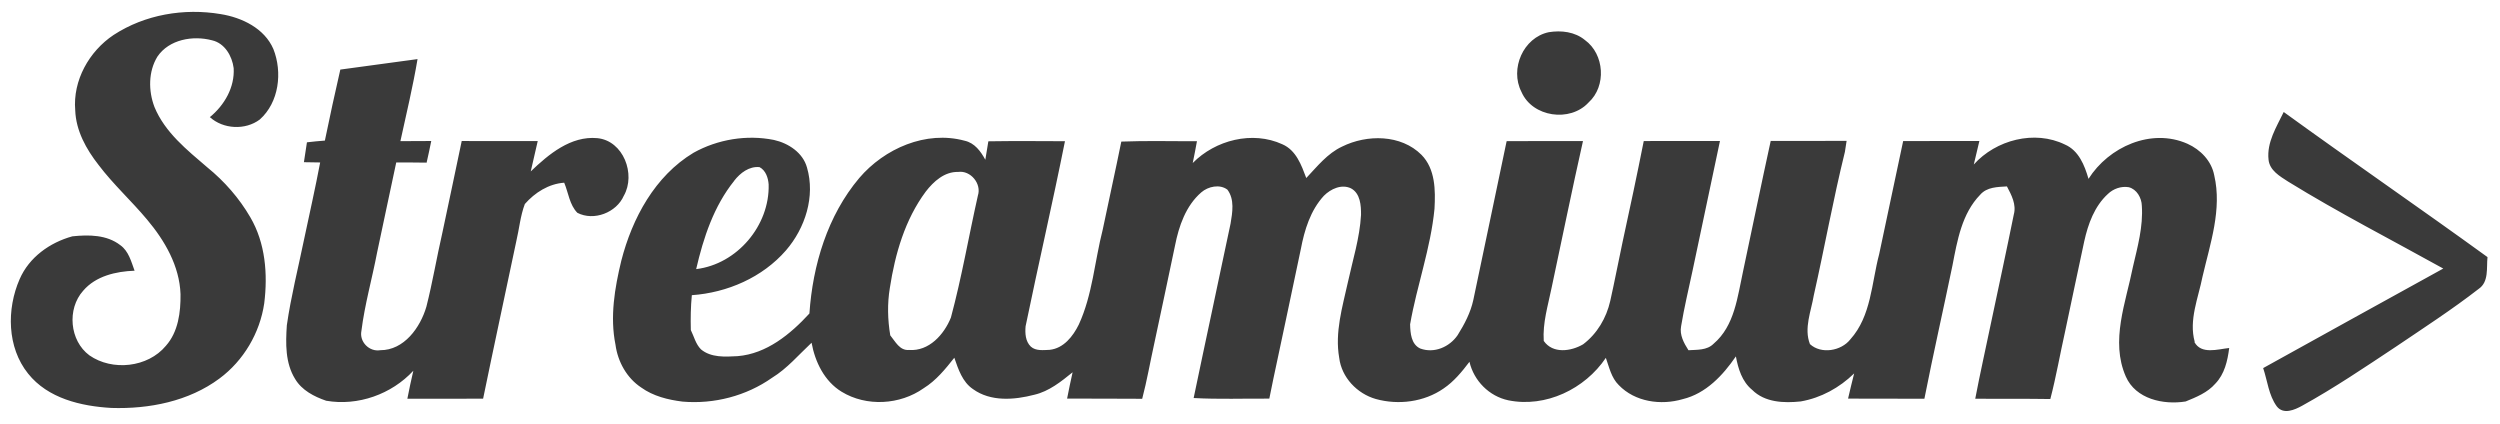
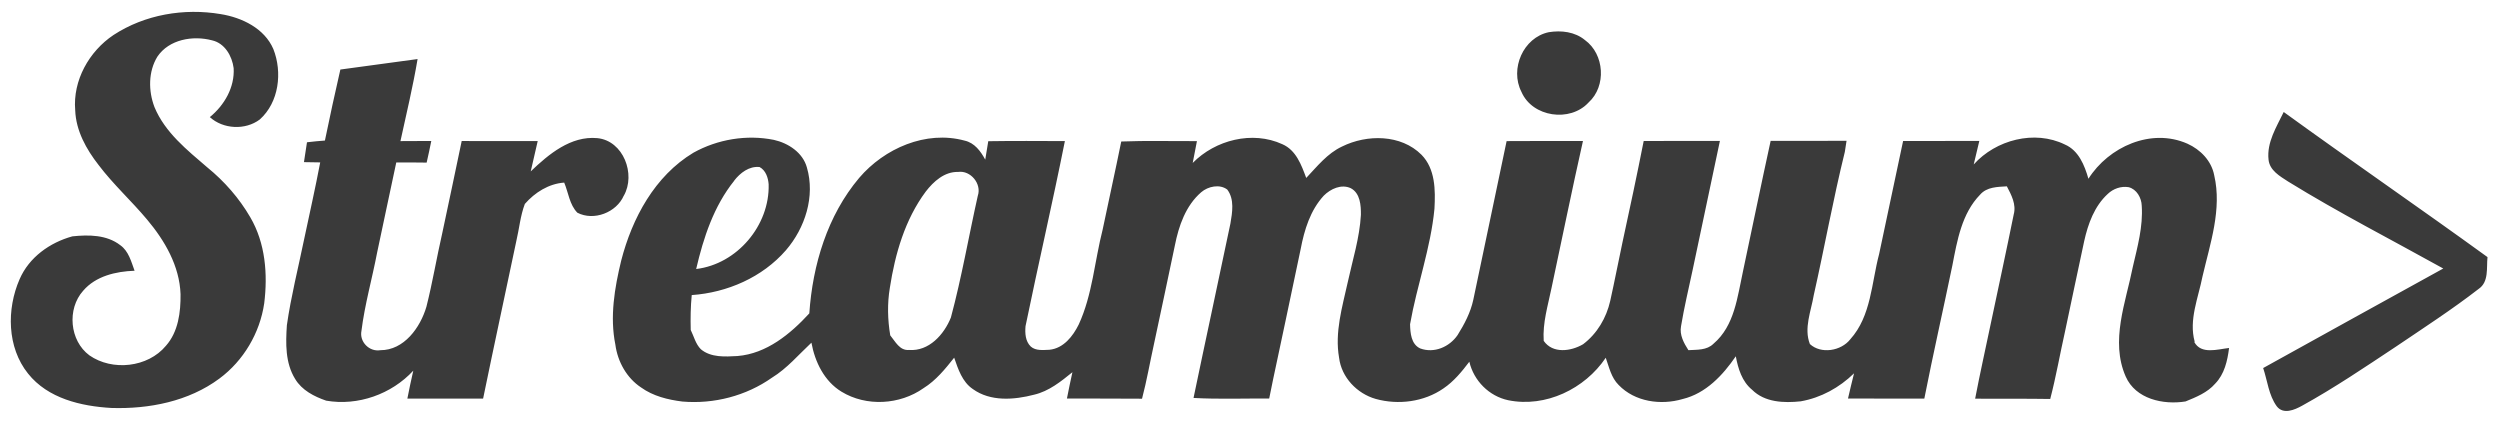
<svg xmlns="http://www.w3.org/2000/svg" width="124" height="21" viewBox="0 0 124 21">
-   <path d="M76.818 1.597c.62-.1 1.295-.023 1.795.39.97.702 1.074 2.287.18 3.096-.915.997-2.79.73-3.33-.528-.584-1.137.087-2.69 1.355-2.958M112.52 7.92c-.096-.858.395-1.623.752-2.365 3.348 2.427 6.76 4.77 10.108 7.197-.057.533.078 1.227-.438 1.577-1.32 1.025-2.727 1.935-4.112 2.872-1.524 1.01-3.04 2.037-4.642 2.922-.378.21-.934.453-1.26.032-.402-.552-.462-1.266-.675-1.898 2.978-1.645 5.95-3.3 8.933-4.937-2.57-1.427-5.193-2.77-7.697-4.314-.41-.266-.916-.55-.97-1.09M10.405 5.806c.665.607 1.764.66 2.48.122.958-.854 1.13-2.345.675-3.495C13.116 1.405 12.003.87 10.948.7c-1.82-.307-3.76.02-5.315 1.035-1.215.812-2.026 2.255-1.902 3.732.035 1.017.546 1.934 1.16 2.717.73.965 1.63 1.78 2.403 2.706.88 1.046 1.61 2.3 1.66 3.7.01.89-.11 1.87-.726 2.562-.895 1.08-2.658 1.265-3.793.474-.984-.726-1.12-2.302-.31-3.205.624-.732 1.625-.96 2.55-.994-.167-.452-.294-.975-.71-1.268-.67-.52-1.57-.522-2.376-.437-1.12.308-2.146 1.04-2.616 2.126-.648 1.482-.625 3.383.42 4.682.983 1.235 2.628 1.618 4.133 1.704 1.867.06 3.835-.325 5.36-1.46 1.195-.886 2.006-2.26 2.22-3.73.18-1.447.06-2.986-.69-4.267-.55-.947-1.285-1.787-2.136-2.478-1.005-.862-2.1-1.733-2.618-2.99-.305-.8-.31-1.757.145-2.5.58-.857 1.763-1.06 2.71-.81.63.143.996.778 1.073 1.38.056.955-.46 1.842-1.185 2.434m20.537 3.895c.605-1.064-.02-2.73-1.317-2.856-1.312-.12-2.41.797-3.3 1.65.12-.5.234-1.003.346-1.504-1.256 0-2.513 0-3.77-.003-.31 1.52-.646 3.034-.96 4.55-.28 1.22-.485 2.458-.793 3.67-.302 1.03-1.106 2.16-2.287 2.155-.545.092-1.045-.417-.935-.958.163-1.31.53-2.586.777-3.883.32-1.49.628-2.98.95-4.47.503-.002 1.005 0 1.507.008.08-.356.16-.715.23-1.073-.51 0-1.02.002-1.53.007.295-1.355.62-2.704.85-4.07-1.276.177-2.553.344-3.83.52-.27 1.17-.523 2.345-.766 3.522-.297.025-.595.048-.89.086l-.15.986.806.013c-.243 1.283-.532 2.56-.803 3.84-.29 1.41-.646 2.81-.85 4.234-.06.9-.083 1.87.412 2.667.334.56.94.872 1.54 1.078 1.573.272 3.24-.32 4.322-1.488-.108.46-.205.923-.296 1.388 1.253 0 2.504 0 3.757-.002.535-2.603 1.098-5.202 1.645-7.803.146-.616.2-1.26.425-1.853.498-.567 1.183-1.003 1.952-1.057.21.497.263 1.097.654 1.494.816.422 1.94-.01 2.304-.85m77.916 7.25c-.3-1.086.18-2.183.388-3.24.38-1.634.973-3.335.58-5.02-.136-.715-.68-1.273-1.328-1.565-1.798-.797-3.906.154-4.908 1.74-.193-.667-.484-1.405-1.17-1.702-1.503-.734-3.423-.232-4.52.99.095-.387.187-.775.277-1.165-1.26-.003-2.52 0-3.78.002-.39 1.87-.8 3.738-1.19 5.61-.38 1.43-.39 3.07-1.43 4.226-.454.58-1.45.747-2.004.236-.307-.785.06-1.633.192-2.424.534-2.365.96-4.756 1.542-7.11l.085-.548c-1.255.008-2.51.003-3.765.005-.47 2.15-.912 4.305-1.37 6.46-.278 1.26-.413 2.706-1.464 3.6-.33.332-.82.292-1.246.32-.225-.355-.448-.756-.364-1.193.154-.93.374-1.845.57-2.765.45-2.14.9-4.28 1.357-6.42-1.26 0-2.52-.003-3.78.003-.332 1.676-.688 3.346-1.052 5.016-.207.97-.393 1.948-.61 2.916-.19.84-.65 1.626-1.346 2.15-.6.352-1.503.48-1.952-.168-.06-.895.21-1.755.386-2.62.52-2.432 1.014-4.87 1.56-7.294-1.263.003-2.525-.005-3.787.006-.542 2.627-1.107 5.248-1.652 7.874-.136.63-.44 1.207-.78 1.75-.404.588-1.163.916-1.854.66-.454-.212-.49-.77-.502-1.2.336-1.925 1.023-3.78 1.21-5.73.05-.92.045-1.973-.645-2.676-1.018-1.018-2.704-1.02-3.937-.41-.733.342-1.236.988-1.778 1.56-.242-.644-.503-1.377-1.186-1.674-1.484-.68-3.323-.212-4.446.93.075-.36.144-.72.21-1.083-1.25.007-2.5-.03-3.752.02-.295 1.46-.62 2.914-.923 4.37-.4 1.565-.504 3.226-1.185 4.704-.287.584-.754 1.184-1.45 1.255-.31.012-.68.064-.93-.16-.27-.26-.29-.66-.26-1.008.632-3.065 1.34-6.113 1.953-9.18-1.27-.005-2.535-.015-3.8.005-.053.304-.104.61-.15.915-.227-.418-.53-.835-1.025-.944-1.917-.52-3.977.384-5.228 1.85-1.573 1.865-2.308 4.314-2.472 6.72-.94 1.023-2.12 1.997-3.56 2.115-.614.033-1.32.082-1.82-.338-.26-.26-.344-.635-.502-.956-.015-.576-.006-1.154.05-1.73 1.76-.124 3.503-.88 4.67-2.223.953-1.104 1.46-2.676 1.042-4.107-.203-.74-.923-1.21-1.64-1.37-1.35-.27-2.788-.032-3.988.636-1.915 1.153-3.04 3.244-3.582 5.353-.328 1.355-.57 2.783-.288 4.172.113.838.56 1.647 1.274 2.118.596.43 1.33.61 2.052.7 1.56.133 3.16-.28 4.442-1.184.75-.46 1.32-1.142 1.957-1.736.173.95.637 1.91 1.49 2.43 1.23.752 2.896.656 4.07-.174.616-.382 1.075-.95 1.52-1.512.198.57.4 1.2.925 1.555.876.634 2.05.54 3.045.28.73-.17 1.327-.652 1.897-1.114-.097.433-.188.868-.273 1.305 1.24.01 2.483-.004 3.725.01.236-.9.393-1.814.594-2.72.35-1.623.69-3.25 1.034-4.88.19-.965.535-1.974 1.304-2.64.338-.294.918-.42 1.294-.133.363.48.25 1.132.157 1.683-.317 1.47-.62 2.944-.936 4.415-.297 1.413-.605 2.824-.895 4.237 1.25.07 2.502.02 3.753.03.256-1.296.55-2.583.816-3.877.25-1.18.5-2.36.747-3.54.18-.947.476-1.92 1.143-2.644.338-.34.876-.592 1.343-.37.467.25.505.85.5 1.32-.064 1.143-.414 2.243-.657 3.36-.27 1.22-.646 2.465-.426 3.725.118.974.887 1.78 1.818 2.045 1.12.31 2.392.15 3.358-.52.514-.347.913-.834 1.285-1.326.22.943.976 1.708 1.927 1.91 1.852.377 3.8-.56 4.838-2.106.166.468.272.988.64 1.35.804.838 2.092 1.017 3.175.698 1.147-.277 1.992-1.18 2.635-2.12.113.61.305 1.25.807 1.66.63.63 1.582.662 2.412.574 1.007-.177 1.92-.68 2.647-1.39-.107.416-.204.832-.302 1.25 1.26.01 2.524 0 3.786.005.436-2.21.936-4.407 1.393-6.614.238-1.23.464-2.57 1.377-3.506.332-.382.86-.382 1.324-.41.226.427.477.9.34 1.396-.36 1.78-.745 3.554-1.12 5.33-.262 1.27-.55 2.53-.792 3.806 1.24.01 2.482-.007 3.724.014.29-1.11.484-2.242.736-3.362.32-1.487.622-2.978.947-4.464.19-.858.508-1.738 1.172-2.345.268-.26.66-.398 1.034-.336.4.1.64.53.65.923.07 1.026-.21 2.03-.44 3.02-.35 1.77-1.13 3.682-.355 5.447.49 1.12 1.865 1.416 2.968 1.238.53-.217 1.084-.438 1.47-.882.46-.472.61-1.137.69-1.77-.56.057-1.39.336-1.727-.3zm-72.443-7.99c.297-.384.743-.73 1.26-.676.308.165.426.53.45.858.057 2.035-1.563 3.955-3.595 4.2.358-1.553.875-3.122 1.887-4.38zm12.086.745c-.452 2.01-.8 4.05-1.336 6.04-.34.845-1.09 1.683-2.078 1.607-.466.04-.68-.424-.93-.724-.13-.778-.15-1.575-.02-2.356.26-1.685.75-3.388 1.78-4.774.388-.504.93-.994 1.606-.976.618-.09 1.177.588.978 1.18z" fill="#3A3A3A" fill-rule="evenodd" />
+   <path d="M76.818 1.597c.62-.1 1.295-.023 1.795.39.97.702 1.074 2.287.18 3.096-.915.997-2.79.73-3.33-.528-.584-1.137.087-2.69 1.355-2.958M112.52 7.92c-.096-.858.395-1.623.752-2.365 3.348 2.427 6.76 4.77 10.108 7.197-.057.533.078 1.227-.438 1.577-1.32 1.023-2.727 1.933-4.112 2.87-1.524 1.01-3.04 2.037-4.642 2.922-.378.21-.934.453-1.26.032-.402-.552-.462-1.266-.675-1.898 2.978-1.645 5.95-3.3 8.933-4.937-2.57-1.428-5.193-2.77-7.697-4.315-.41-.266-.918-.55-.97-1.09M10.403 5.805c.665.608 1.764.66 2.48.123.958-.854 1.13-2.345.675-3.495C13.115 1.405 12.002.87 10.947.7c-1.82-.307-3.76.02-5.315 1.035-1.215.812-2.026 2.255-1.902 3.732.037 1.017.548 1.934 1.16 2.717.73.965 1.63 1.78 2.405 2.706.88 1.046 1.61 2.3 1.66 3.7.01.89-.11 1.87-.726 2.562-.896 1.08-2.66 1.265-3.794.474-.984-.726-1.12-2.302-.31-3.205.624-.73 1.625-.96 2.55-.992-.167-.452-.294-.975-.71-1.268-.67-.52-1.57-.523-2.376-.438-1.12.308-2.147 1.04-2.617 2.126-.648 1.482-.625 3.383.42 4.682.983 1.235 2.628 1.618 4.133 1.704 1.867.06 3.835-.325 5.36-1.46 1.195-.886 2.006-2.26 2.22-3.73.18-1.447.06-2.986-.69-4.267-.55-.947-1.285-1.787-2.136-2.478-1.005-.864-2.1-1.735-2.618-2.99-.305-.8-.31-1.76.145-2.5.58-.86 1.763-1.06 2.71-.81.63.14.996.776 1.073 1.38.056.953-.46 1.84-1.185 2.432m20.537 3.895c.605-1.064-.02-2.73-1.317-2.856-1.312-.12-2.41.798-3.3 1.65.12-.5.234-1.002.346-1.503-1.254 0-2.51 0-3.77-.003-.31 1.52-.644 3.034-.96 4.55-.28 1.22-.483 2.458-.79 3.67-.303 1.03-1.107 2.16-2.288 2.155-.544.09-1.044-.418-.934-.96.163-1.31.53-2.585.777-3.882.32-1.49.628-2.98.95-4.47.503-.003 1.005 0 1.507.007.08-.356.16-.715.23-1.073-.51 0-1.02.002-1.53.007.295-1.355.62-2.704.85-4.07-1.276.177-2.553.344-3.83.52-.27 1.17-.523 2.345-.766 3.522-.297.025-.595.048-.89.086l-.15.985.806.013c-.243 1.283-.532 2.56-.803 3.84-.29 1.41-.647 2.81-.85 4.234-.06.9-.084 1.87.41 2.667.334.56.94.87 1.54 1.077 1.573.272 3.24-.32 4.32-1.488-.106.46-.203.922-.294 1.387 1.253 0 2.504 0 3.757-.002.535-2.602 1.098-5.2 1.645-7.802.146-.616.2-1.26.425-1.853.498-.568 1.183-1.004 1.952-1.058.21.497.263 1.097.654 1.494.815.423 1.94-.01 2.303-.85m77.916 7.25c-.3-1.085.18-2.182.387-3.24.38-1.633.973-3.334.58-5.02-.136-.714-.68-1.272-1.328-1.564-1.8-.796-3.907.155-4.91 1.74-.192-.666-.483-1.404-1.17-1.7-1.502-.735-3.422-.233-4.52.99.096-.388.188-.776.278-1.166-1.26-.003-2.52 0-3.78.002-.39 1.87-.8 3.738-1.19 5.61-.38 1.43-.39 3.07-1.43 4.226-.454.58-1.45.747-2.004.236-.307-.785.06-1.633.192-2.424.534-2.365.96-4.756 1.542-7.11l.085-.548c-1.255.008-2.51.003-3.765.005-.47 2.15-.912 4.306-1.37 6.46-.278 1.26-.413 2.707-1.464 3.6-.33.333-.82.293-1.246.32-.225-.354-.448-.755-.364-1.192.154-.93.374-1.845.57-2.765.45-2.14.9-4.28 1.357-6.42-1.26 0-2.52-.003-3.78.003-.33 1.676-.687 3.346-1.05 5.016-.208.97-.394 1.947-.61 2.915-.19.84-.65 1.626-1.347 2.15-.6.352-1.503.48-1.952-.168-.06-.895.21-1.755.387-2.62.52-2.432 1.014-4.87 1.56-7.294-1.263.003-2.525-.005-3.787.006-.543 2.626-1.108 5.247-1.653 7.873-.136.63-.44 1.207-.78 1.75-.404.588-1.163.916-1.854.66-.454-.212-.49-.77-.502-1.2.338-1.925 1.025-3.78 1.21-5.73.05-.92.047-1.973-.643-2.676-1.018-1.018-2.704-1.02-3.937-.41-.734.342-1.237.988-1.78 1.56-.24-.644-.502-1.377-1.185-1.674-1.484-.68-3.323-.212-4.446.93.073-.36.142-.72.21-1.083-1.25.007-2.5-.03-3.754.02-.295 1.46-.62 2.914-.923 4.37-.4 1.565-.504 3.226-1.185 4.704-.288.584-.755 1.184-1.45 1.255-.31.01-.68.063-.93-.16-.27-.26-.29-.66-.26-1.01.63-3.064 1.34-6.112 1.952-9.18-1.27-.004-2.535-.014-3.8.006-.053.303-.104.61-.15.914-.227-.418-.53-.835-1.025-.944-1.917-.52-3.977.384-5.228 1.85-1.574 1.865-2.31 4.314-2.473 6.72-.94 1.023-2.12 1.997-3.56 2.115-.614.034-1.32.083-1.82-.337-.26-.26-.344-.635-.502-.956-.015-.575-.006-1.153.05-1.73 1.76-.123 3.503-.88 4.67-2.222.953-1.104 1.46-2.676 1.042-4.107-.203-.74-.923-1.21-1.64-1.37-1.35-.27-2.788-.03-3.988.637-1.916 1.153-3.04 3.244-3.583 5.353-.328 1.355-.57 2.783-.288 4.172.112.838.56 1.647 1.273 2.118.596.43 1.33.61 2.052.7 1.56.133 3.16-.28 4.442-1.184.75-.46 1.32-1.142 1.957-1.736.172.95.636 1.91 1.49 2.43 1.23.752 2.895.656 4.07-.174.615-.382 1.074-.95 1.52-1.512.197.57.4 1.2.924 1.555.875.633 2.05.54 3.044.28.73-.17 1.327-.653 1.897-1.115-.096.433-.187.868-.272 1.305 1.24.01 2.483-.004 3.725.01.236-.9.393-1.814.594-2.72.35-1.623.69-3.25 1.034-4.88.19-.965.536-1.974 1.305-2.64.34-.294.92-.42 1.295-.133.362.48.25 1.132.156 1.683-.316 1.47-.62 2.944-.935 4.415-.297 1.413-.605 2.824-.895 4.237 1.25.07 2.502.02 3.753.03.256-1.297.55-2.584.816-3.878.25-1.18.5-2.36.746-3.54.18-.947.477-1.92 1.144-2.644.338-.34.876-.59 1.343-.37.467.25.505.85.5 1.32-.064 1.144-.414 2.244-.657 3.36-.27 1.22-.646 2.466-.426 3.726.118.974.887 1.78 1.818 2.045 1.12.31 2.392.15 3.358-.52.514-.347.913-.834 1.285-1.326.22.943.977 1.708 1.928 1.91 1.852.377 3.8-.56 4.838-2.106.166.467.272.987.64 1.35.804.837 2.092 1.016 3.175.697 1.148-.277 1.993-1.18 2.636-2.12.113.61.305 1.25.807 1.66.63.63 1.582.662 2.412.574 1.006-.177 1.92-.68 2.646-1.39-.106.416-.203.832-.3 1.25 1.26.01 2.523 0 3.785.005.436-2.21.936-4.407 1.393-6.614.238-1.23.464-2.57 1.377-3.505.332-.382.86-.382 1.324-.41.225.427.476.9.34 1.396-.36 1.78-.746 3.555-1.12 5.33-.263 1.27-.55 2.53-.793 3.807 1.24.01 2.482-.007 3.724.014.29-1.11.485-2.24.737-3.36.32-1.488.622-2.98.947-4.465.19-.858.507-1.738 1.17-2.345.27-.26.66-.397 1.035-.335.4.1.64.53.65.923.07 1.026-.21 2.03-.44 3.02-.35 1.77-1.13 3.682-.356 5.447.49 1.12 1.865 1.416 2.968 1.238.53-.217 1.084-.438 1.47-.882.46-.47.61-1.135.69-1.77-.56.06-1.39.338-1.727-.3zM36.415 8.96c.297-.383.743-.73 1.26-.675.308.165.426.53.45.858.057 2.035-1.563 3.955-3.595 4.2.36-1.553.876-3.122 1.888-4.38zm12.084.75c-.45 2.01-.8 4.05-1.335 6.04-.34.846-1.09 1.684-2.078 1.608-.466.04-.68-.424-.93-.724-.13-.778-.15-1.575-.02-2.356.26-1.685.75-3.388 1.78-4.774.388-.504.93-.994 1.606-.976.618-.09 1.177.588.978 1.18z" fill="#3A3A3A" fill-rule="evenodd" />
</svg>
